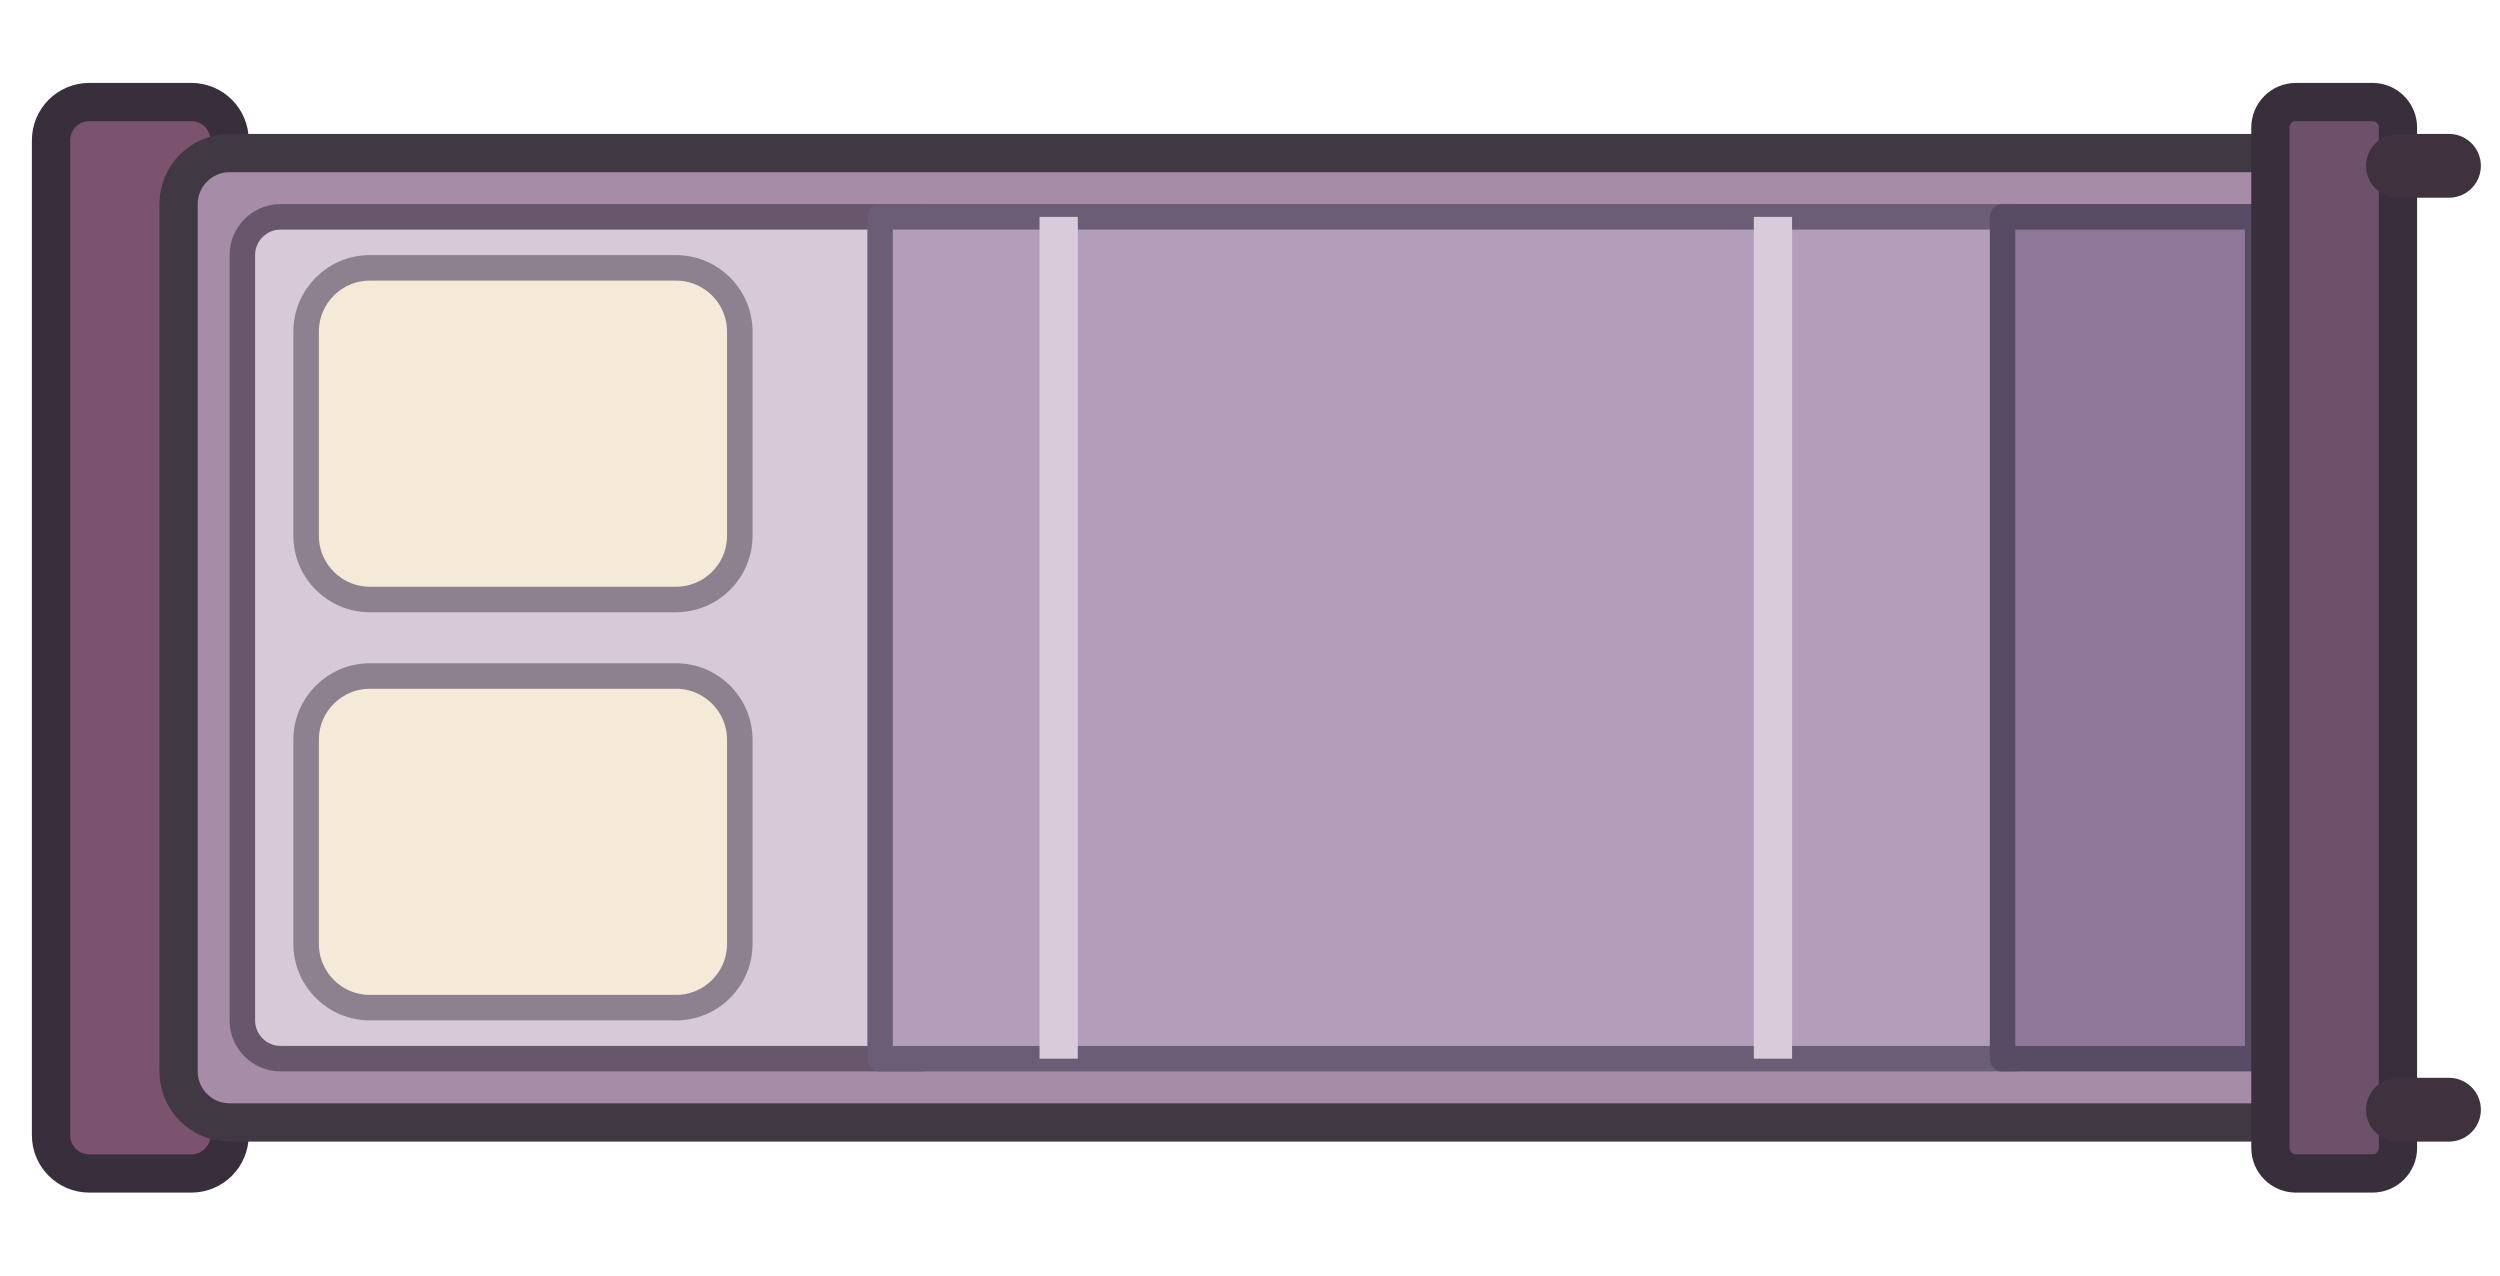
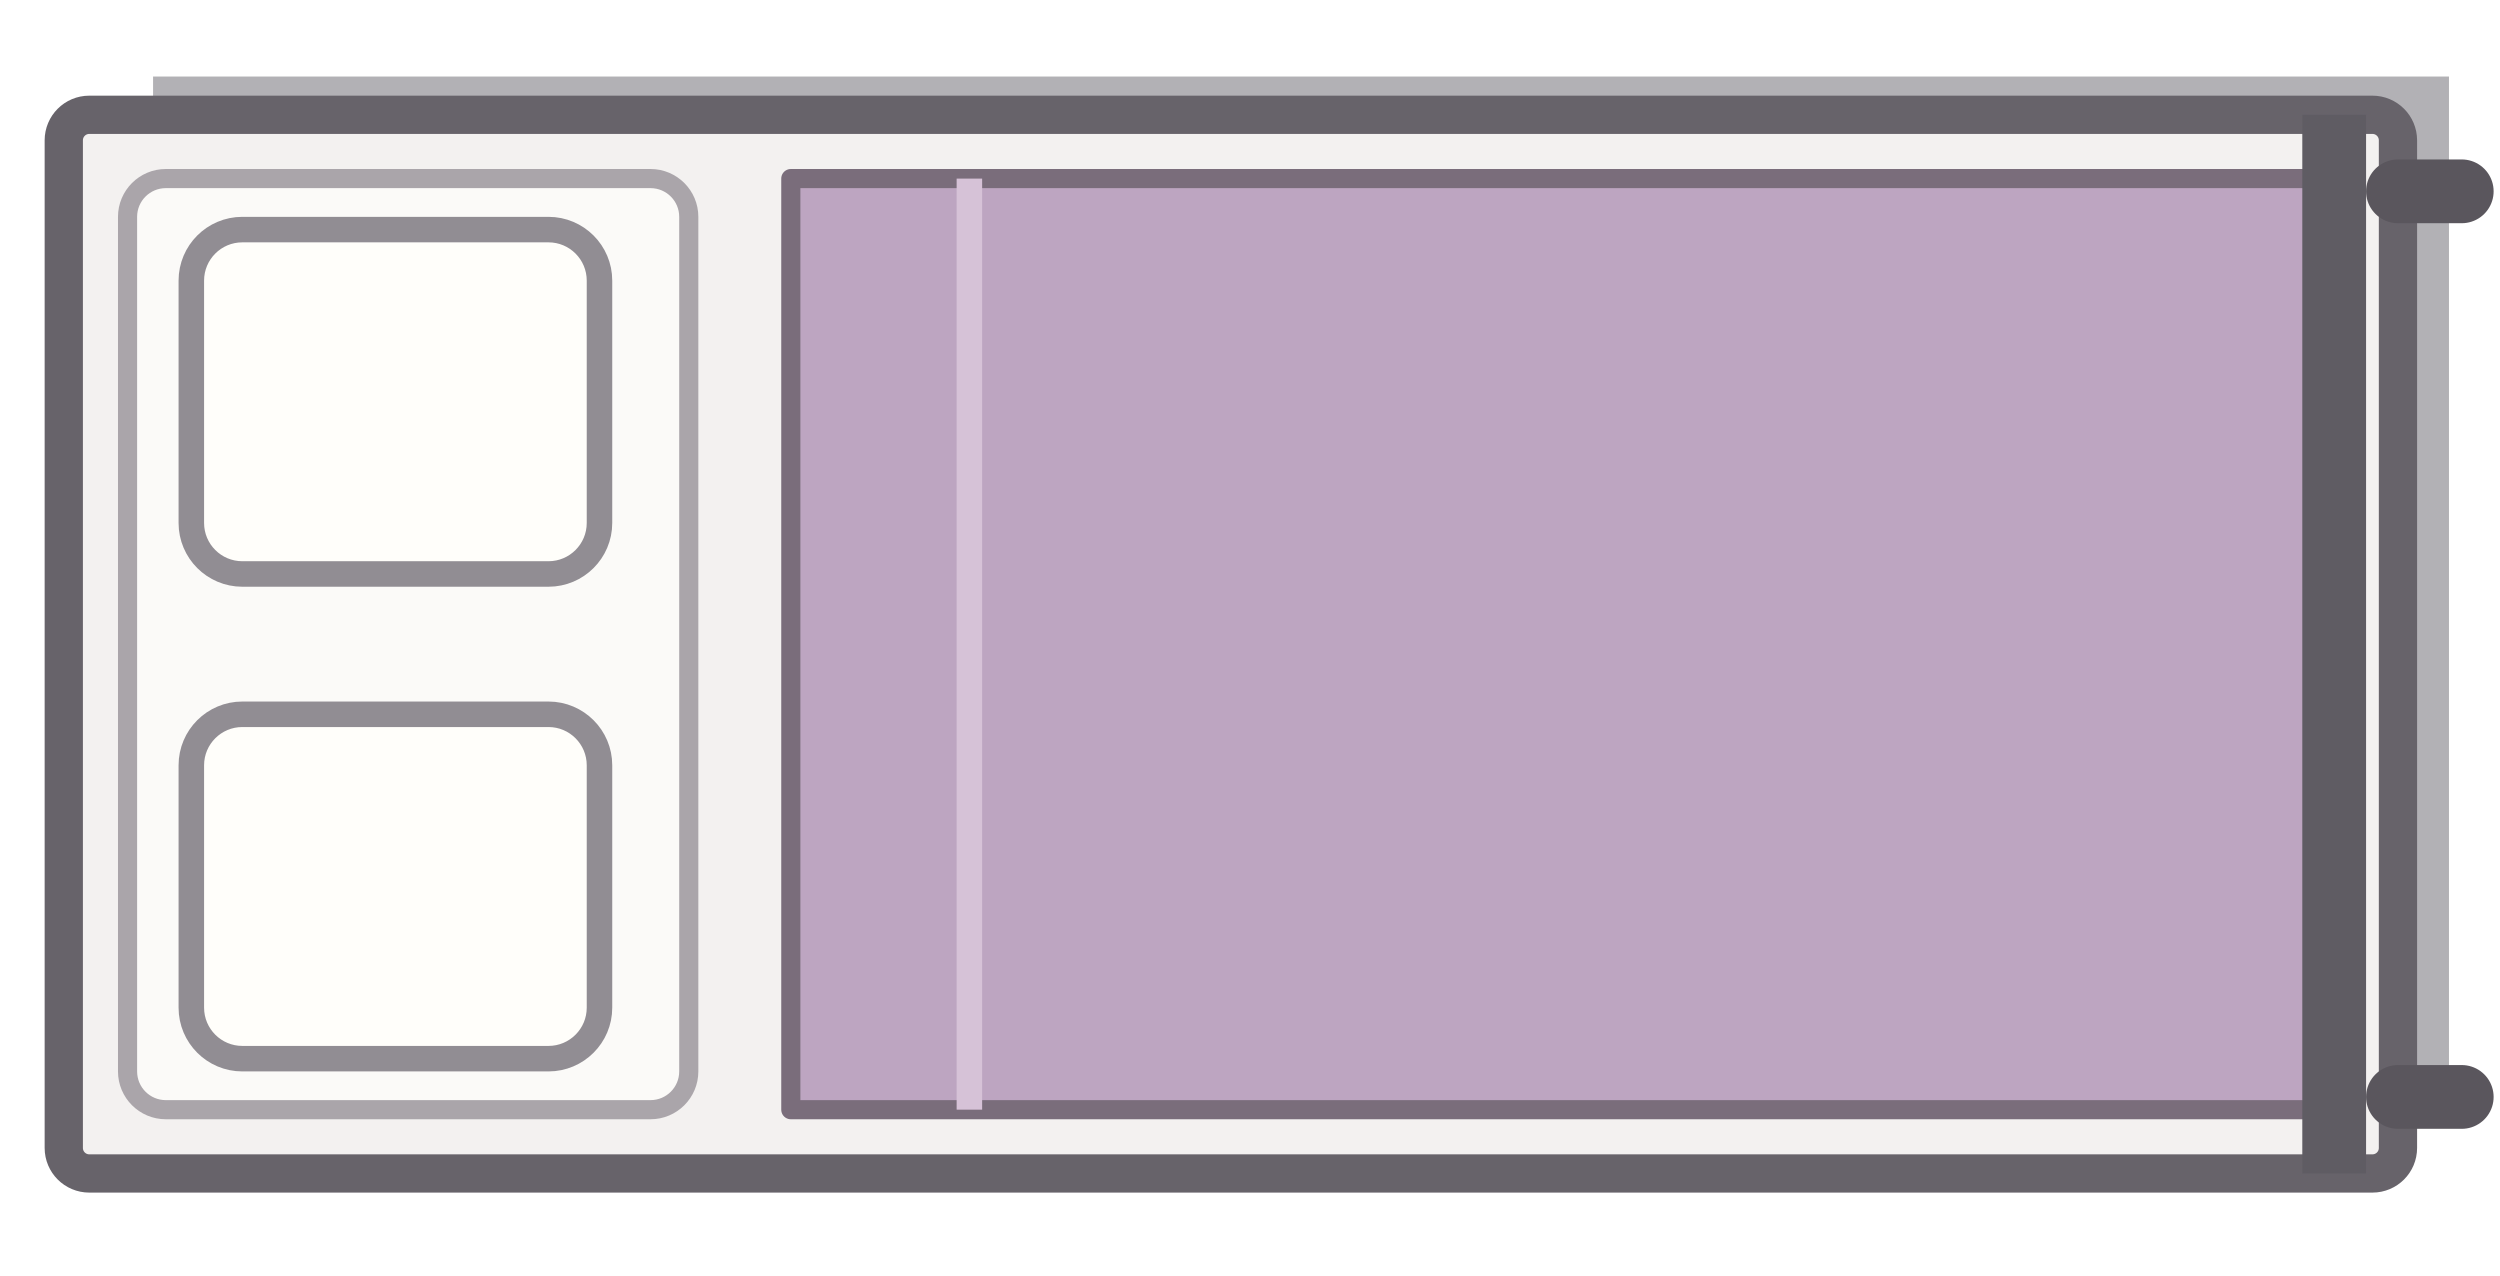
<svg xmlns="http://www.w3.org/2000/svg" viewBox="0 0 196 100" aria-label="Bed">
  <g transform="translate(0 100) rotate(-90)" stroke-linejoin="round">
-     <rect x="8" y="4" width="84" height="14" rx="3" fill="#7b536f" stroke="#392e3c" stroke-width="3" />
-     <rect x="12" y="14" width="76" height="168" rx="4" fill="#a78ca8" stroke="#403842" stroke-width="3" />
-     <rect x="17" y="19" width="66" height="56" rx="3" fill="#d8c9d9" stroke="#68576c" stroke-width="2" />
-     <rect x="21" y="24" width="26" height="34" rx="5" fill="#f5e9d7" stroke="#8d8190" stroke-width="2" />
-     <rect x="53" y="24" width="26" height="34" rx="5" fill="#f5e9d7" stroke="#8d8190" stroke-width="2" />
-     <path d="M17 69h66v89H17z" fill="#b49dbb" stroke="#6b5d75" stroke-width="2" />
-     <path d="M17 83h66m-66 56h66" stroke="#d9cbd9" stroke-width="3" />
-     <path d="M17 157h66v20H17z" fill="#8f779a" stroke="#584b64" stroke-width="2" />
-     <rect x="8" y="178" width="84" height="10" rx="2" fill="#6d516b" stroke="#392e3c" stroke-width="3" />
-     <path d="M13 188v4m74-4v4" stroke="#40313f" stroke-width="5" stroke-linecap="round" />
+     <path d="M13 12h81v180H13z" fill="#55535a" opacity=".45" />
+     <rect x="8" y="5" width="83" height="183" rx="2" fill="#f3f1f0" stroke="#67636a" stroke-width="3" />
+     <rect x="13" y="10" width="73" height="44" rx="3" fill="#fbfaf8" stroke="#aaa5aa" stroke-width="1.5" />
+     <rect x="17" y="15" width="27" height="32" rx="4" fill="#fffefa" stroke="#918d93" stroke-width="2" />
+     <rect x="55" y="15" width="27" height="32" rx="4" fill="#fffefa" stroke="#918d93" stroke-width="2" />
+     <path d="M13 62h73v120H13z" fill="#bda5c1" stroke="#7a6d7b" stroke-width="1.5" />
+     <path d="M13 76h73" stroke="#d6c2d7" stroke-width="2" />
+     <path d="M8 183h83" stroke="#5f5c63" stroke-width="5" />
+     <path d="M14 188v5m71-5v5" stroke="#5a565d" stroke-width="5" stroke-linecap="round" />
  </g>
</svg>
